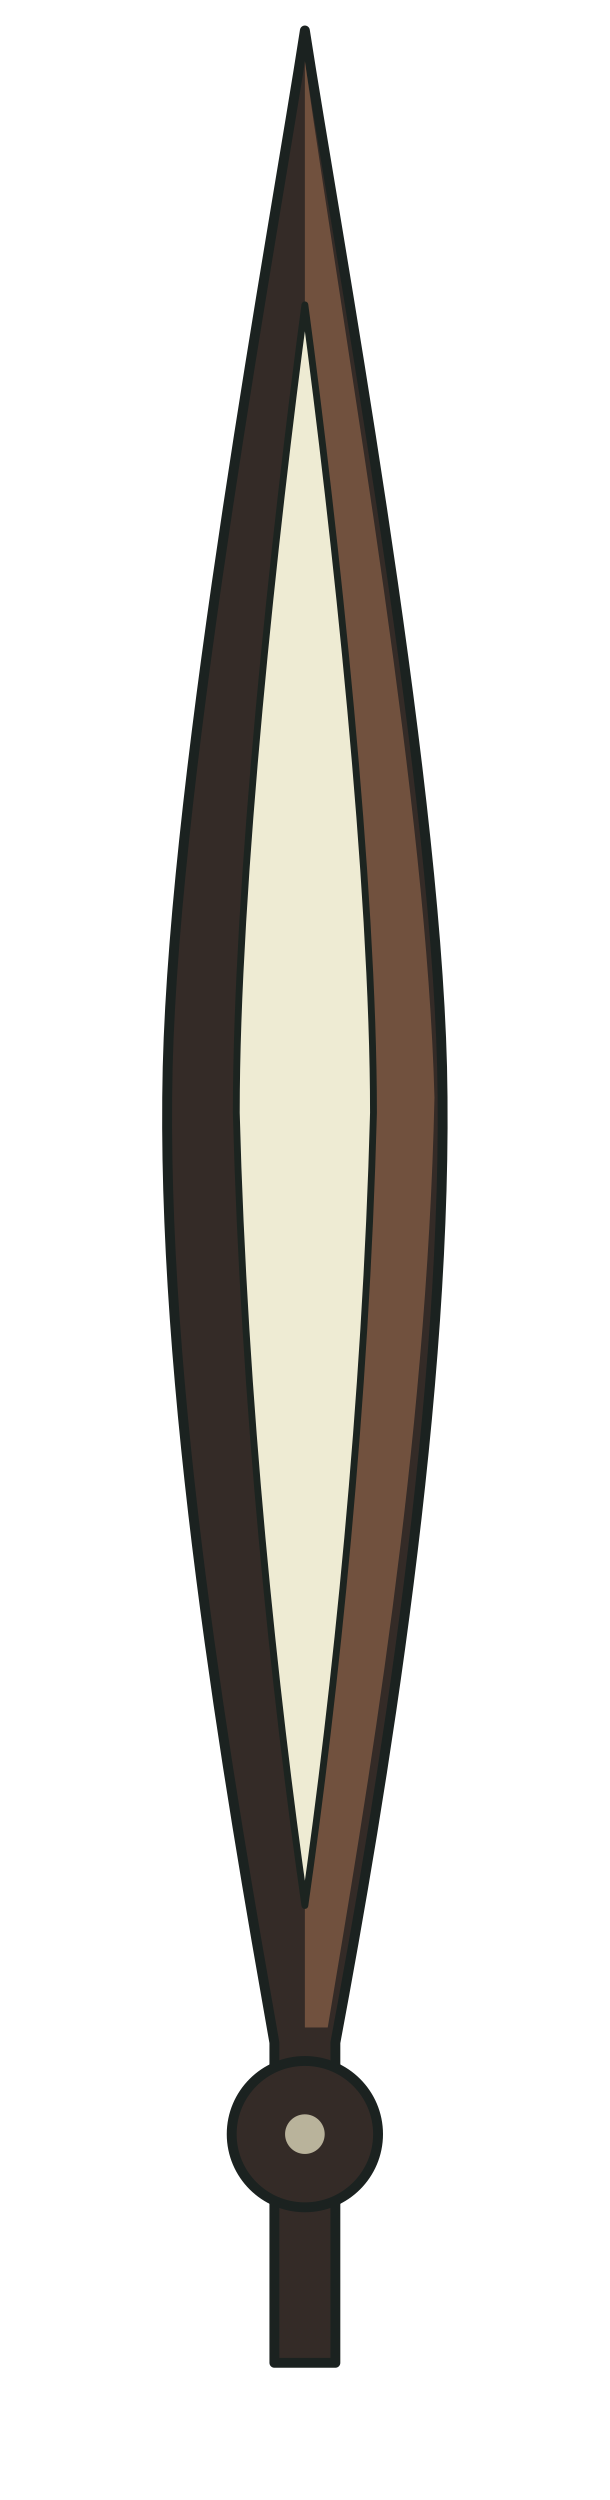
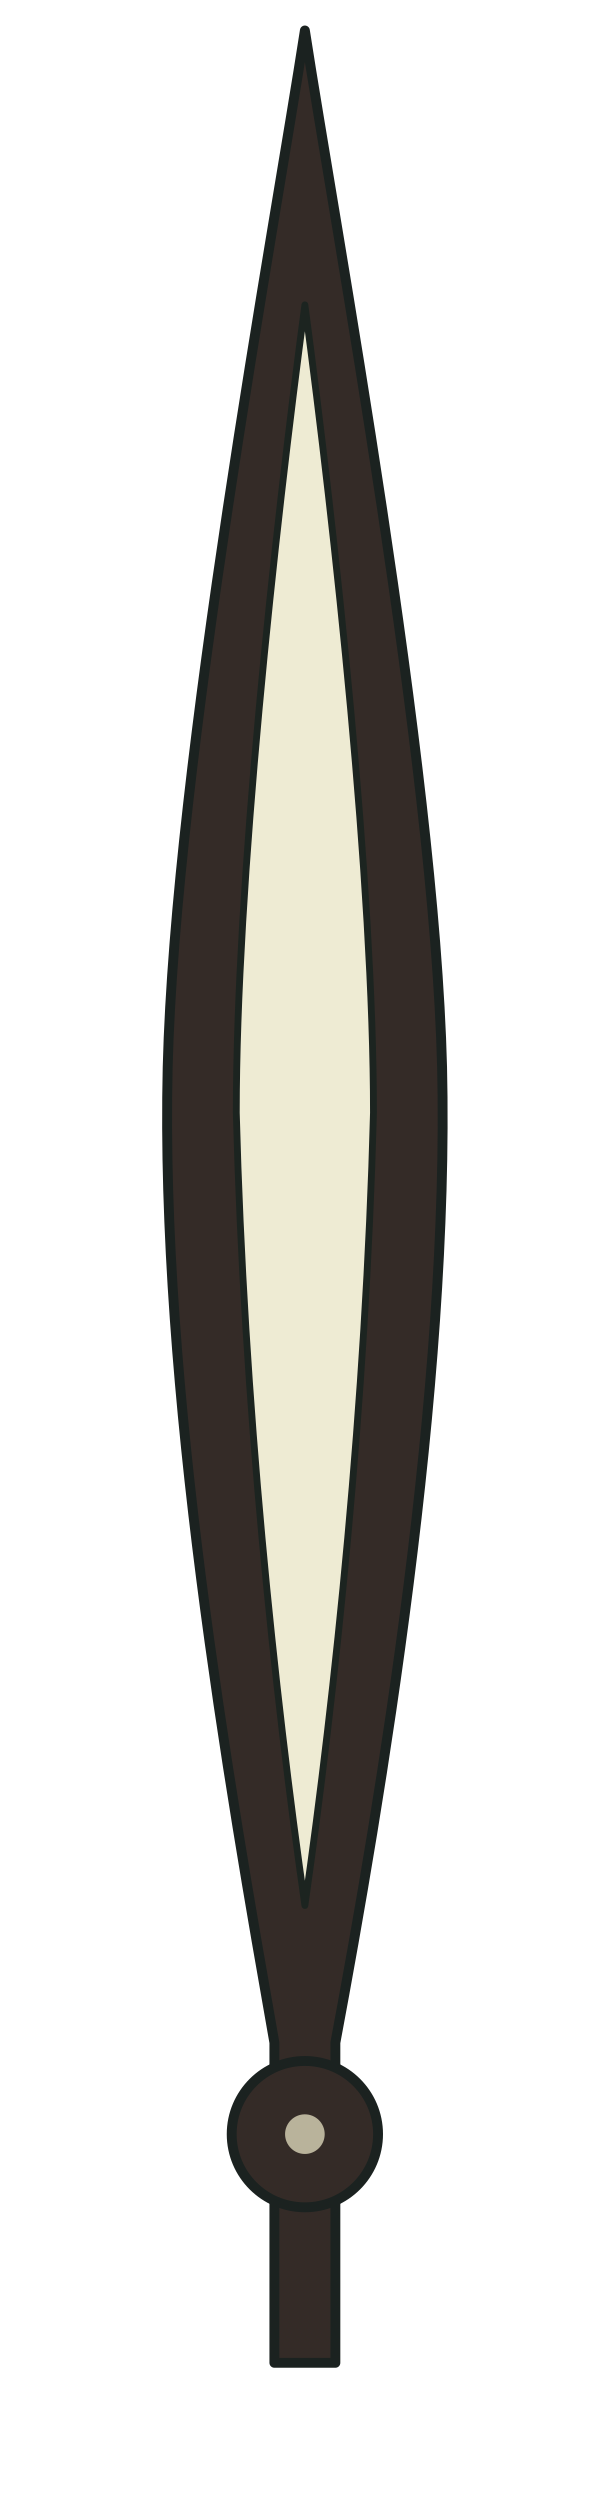
<svg xmlns="http://www.w3.org/2000/svg" viewBox="0 0 40 164">
-   <path d="M20 2 C22 15 28.5 50 29 70 C29.5 91 25 118 22 134 L22 155 L18 155 L18 134 C15 117 10.5 91 11 70 C11.5 50 18 15 20 2 Z" fill="#342B27" stroke="#1B2220" stroke-width="0.65" stroke-linejoin="round" />
-   <path d="M20 4 C23 25 28 53 28.5 72 C28 95 24 118 21.5 133 L20 133 Z" fill="#71513E" />
-   <path d="M20 20 C22 35 24.5 58 24.5 73 C24 92 22 111 20 125 C18 111 16 92 15.5 73 C15.5 58 18 35 20 20 Z" fill="#EEEBD3" stroke="#1C2420" stroke-width="0.45" stroke-linejoin="round" />
+   <path d="M20 2 C22 15 28.5 50 29 70 C29.5 91 25 118 22 134 L22 155 L18 155 L18 134 C15 117 10.5 91 11 70 C11.5 50 18 15 20 2 Z" fill="#342B27" stroke="#1B2220" stroke-width="0.65" stroke-linejoin="round" stroke-linecap="round" />
+   <path d="M20 20 C22 35 24.5 58 24.5 73 C24 92 22 111 20 125 C18 111 16 92 15.5 73 C15.5 58 18 35 20 20 Z" fill="#EEEBD3" stroke="#1C2420" stroke-width="0.45" stroke-linejoin="round" stroke-linecap="round" />
  <circle cx="20" cy="140" r="4.8" fill="#342B27" stroke="#1B2220" stroke-width=".65" />
  <circle cx="20" cy="140" r="1.3" fill="#B9B39B" />
</svg>
